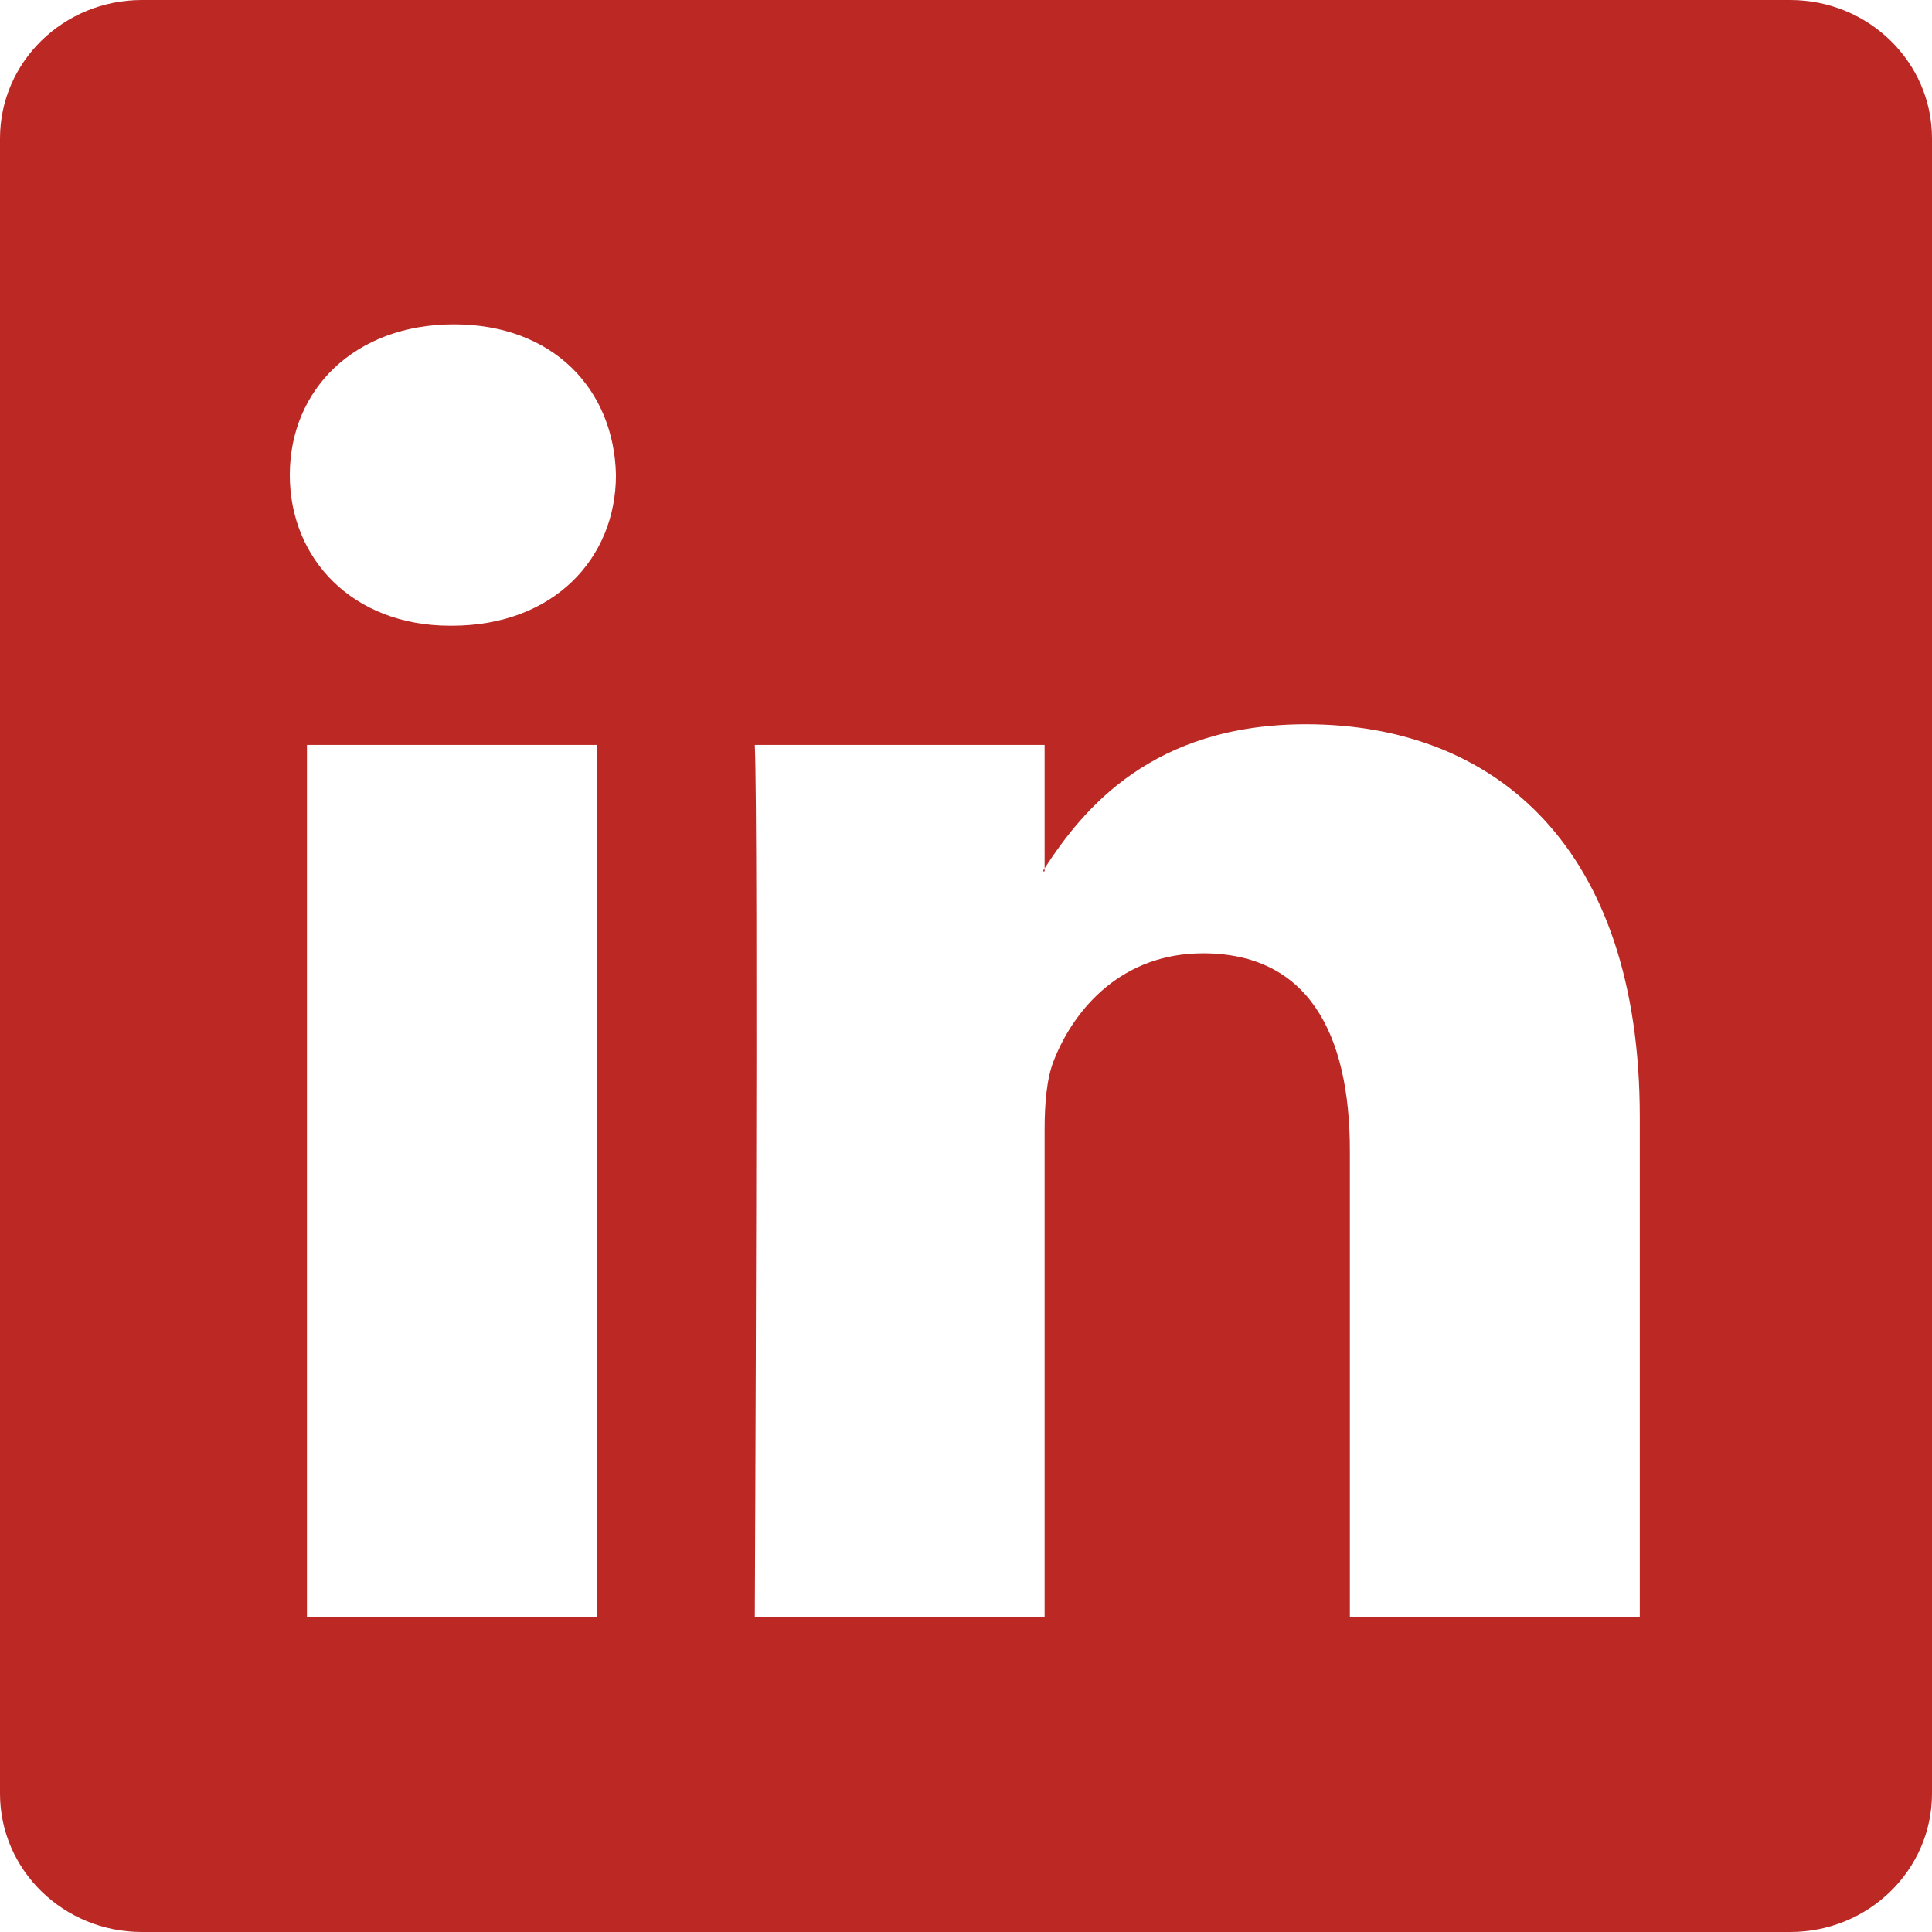
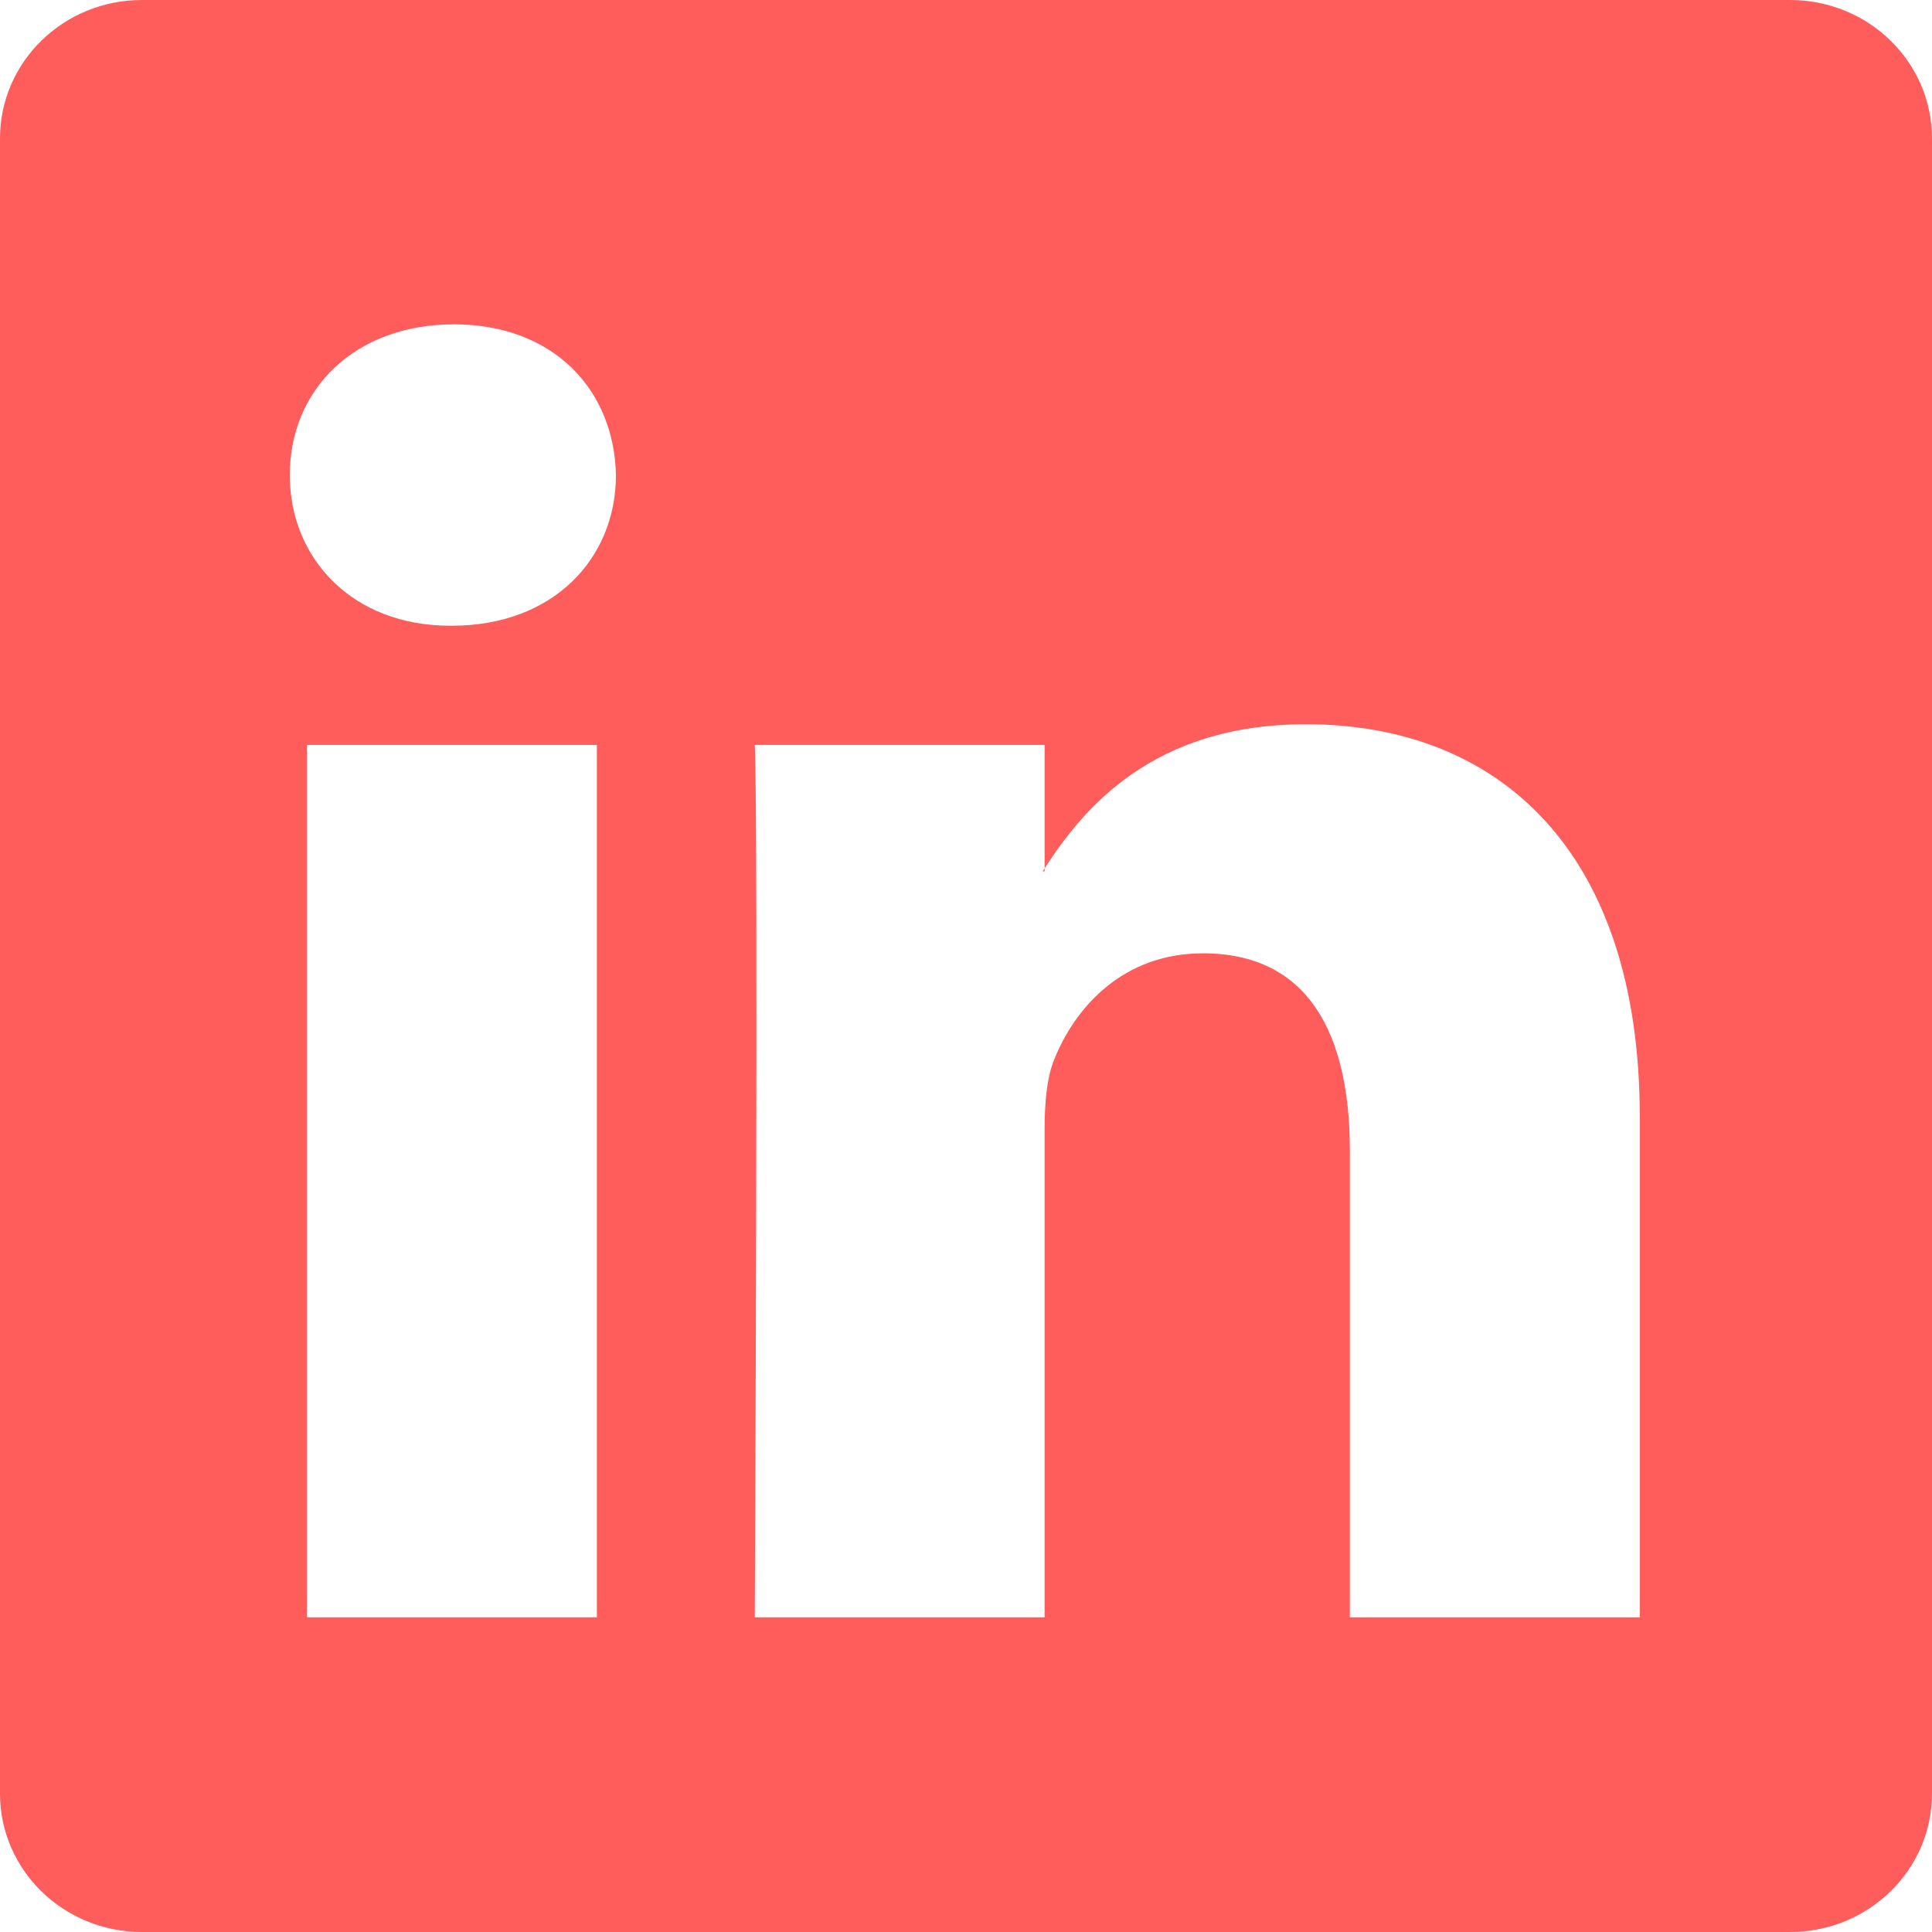
- <svg xmlns="http://www.w3.org/2000/svg" width="16" height="16" fill="#bc2824" class="bi bi-linkedin" viewBox="0 0 16 16">
+ <svg xmlns="http://www.w3.org/2000/svg" width="16" height="16" fill="#FF5C5C" class="bi bi-linkedin" viewBox="0 0 16 16">
  <path d="M0 1.146C0 .513.526 0 1.175 0h13.65C15.474 0 16 .513 16 1.146v13.708c0 .633-.526 1.146-1.175 1.146H1.175C.526 16 0 15.487 0 14.854zm4.943 12.248V6.169H2.542v7.225zm-1.2-8.212c.837 0 1.358-.554 1.358-1.248-.015-.709-.52-1.248-1.342-1.248S2.4 3.226 2.4 3.934c0 .694.521 1.248 1.327 1.248zm4.908 8.212V9.359c0-.216.016-.432.08-.586.173-.431.568-.878 1.232-.878.869 0 1.216.662 1.216 1.634v3.865h2.401V9.25c0-2.22-1.184-3.252-2.764-3.252-1.274 0-1.845.7-2.165 1.193v.025h-.016l.016-.025V6.169h-2.4c.03.678 0 7.225 0 7.225z" />
</svg>
